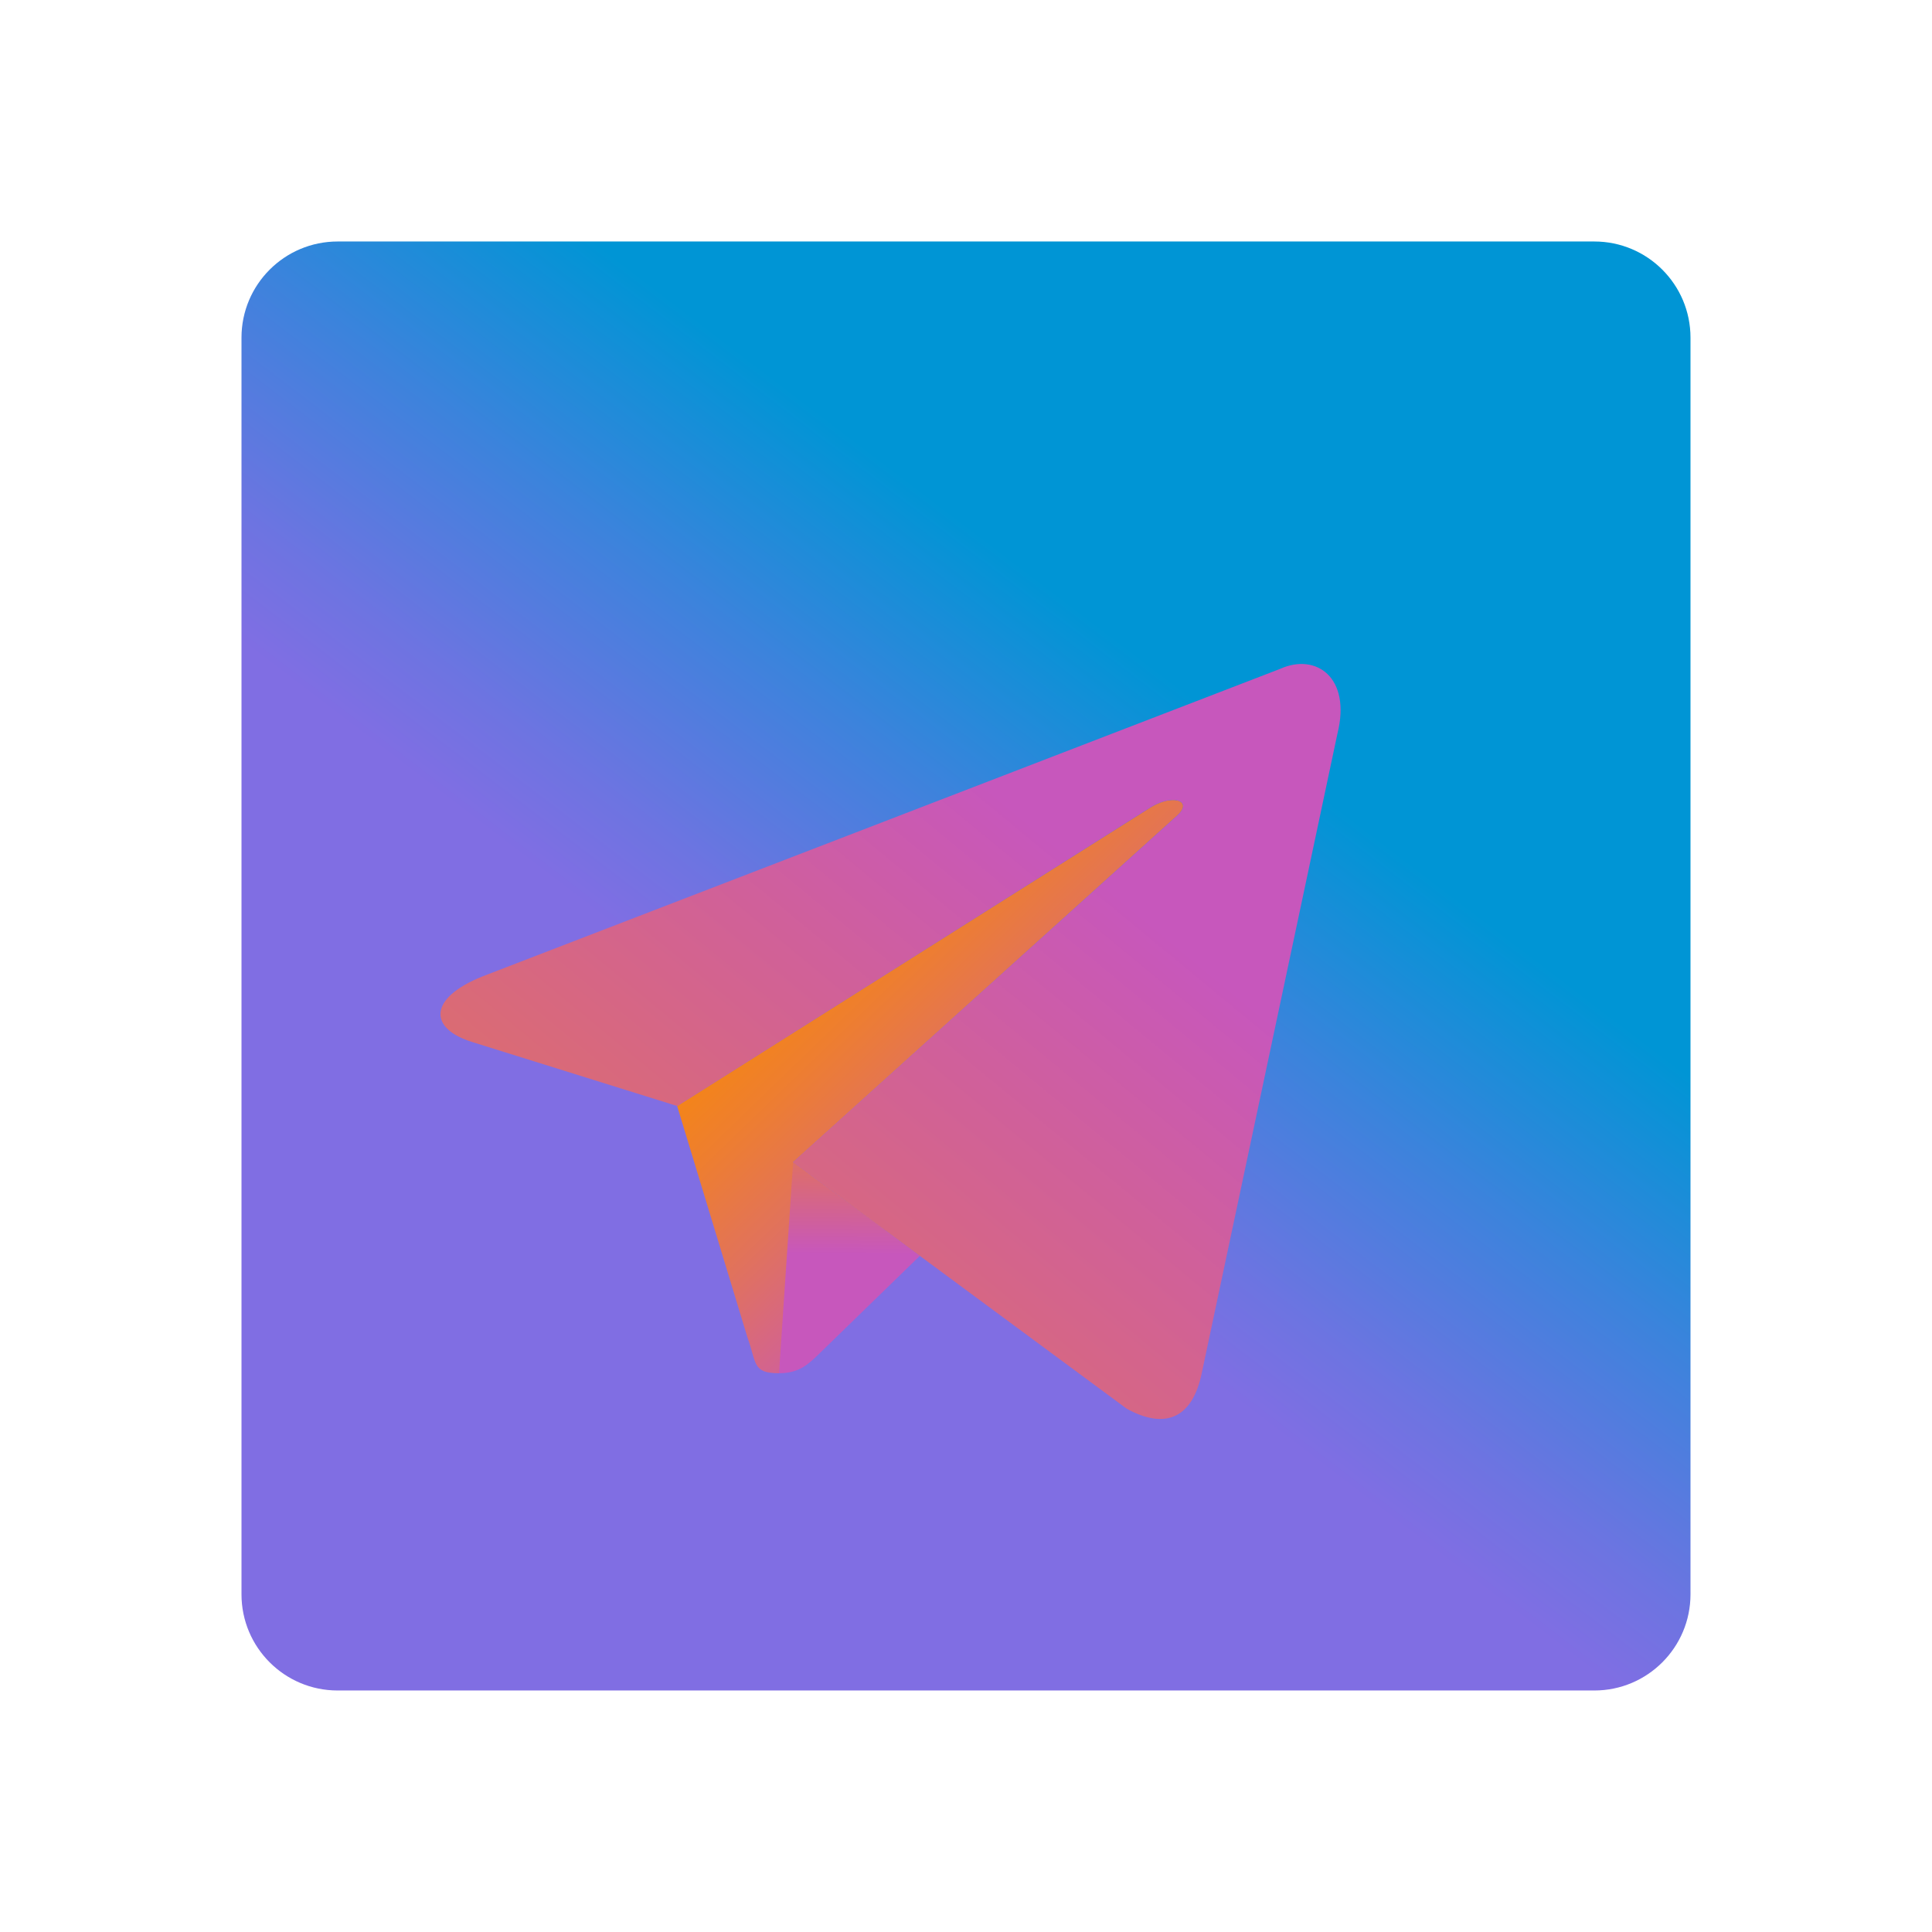
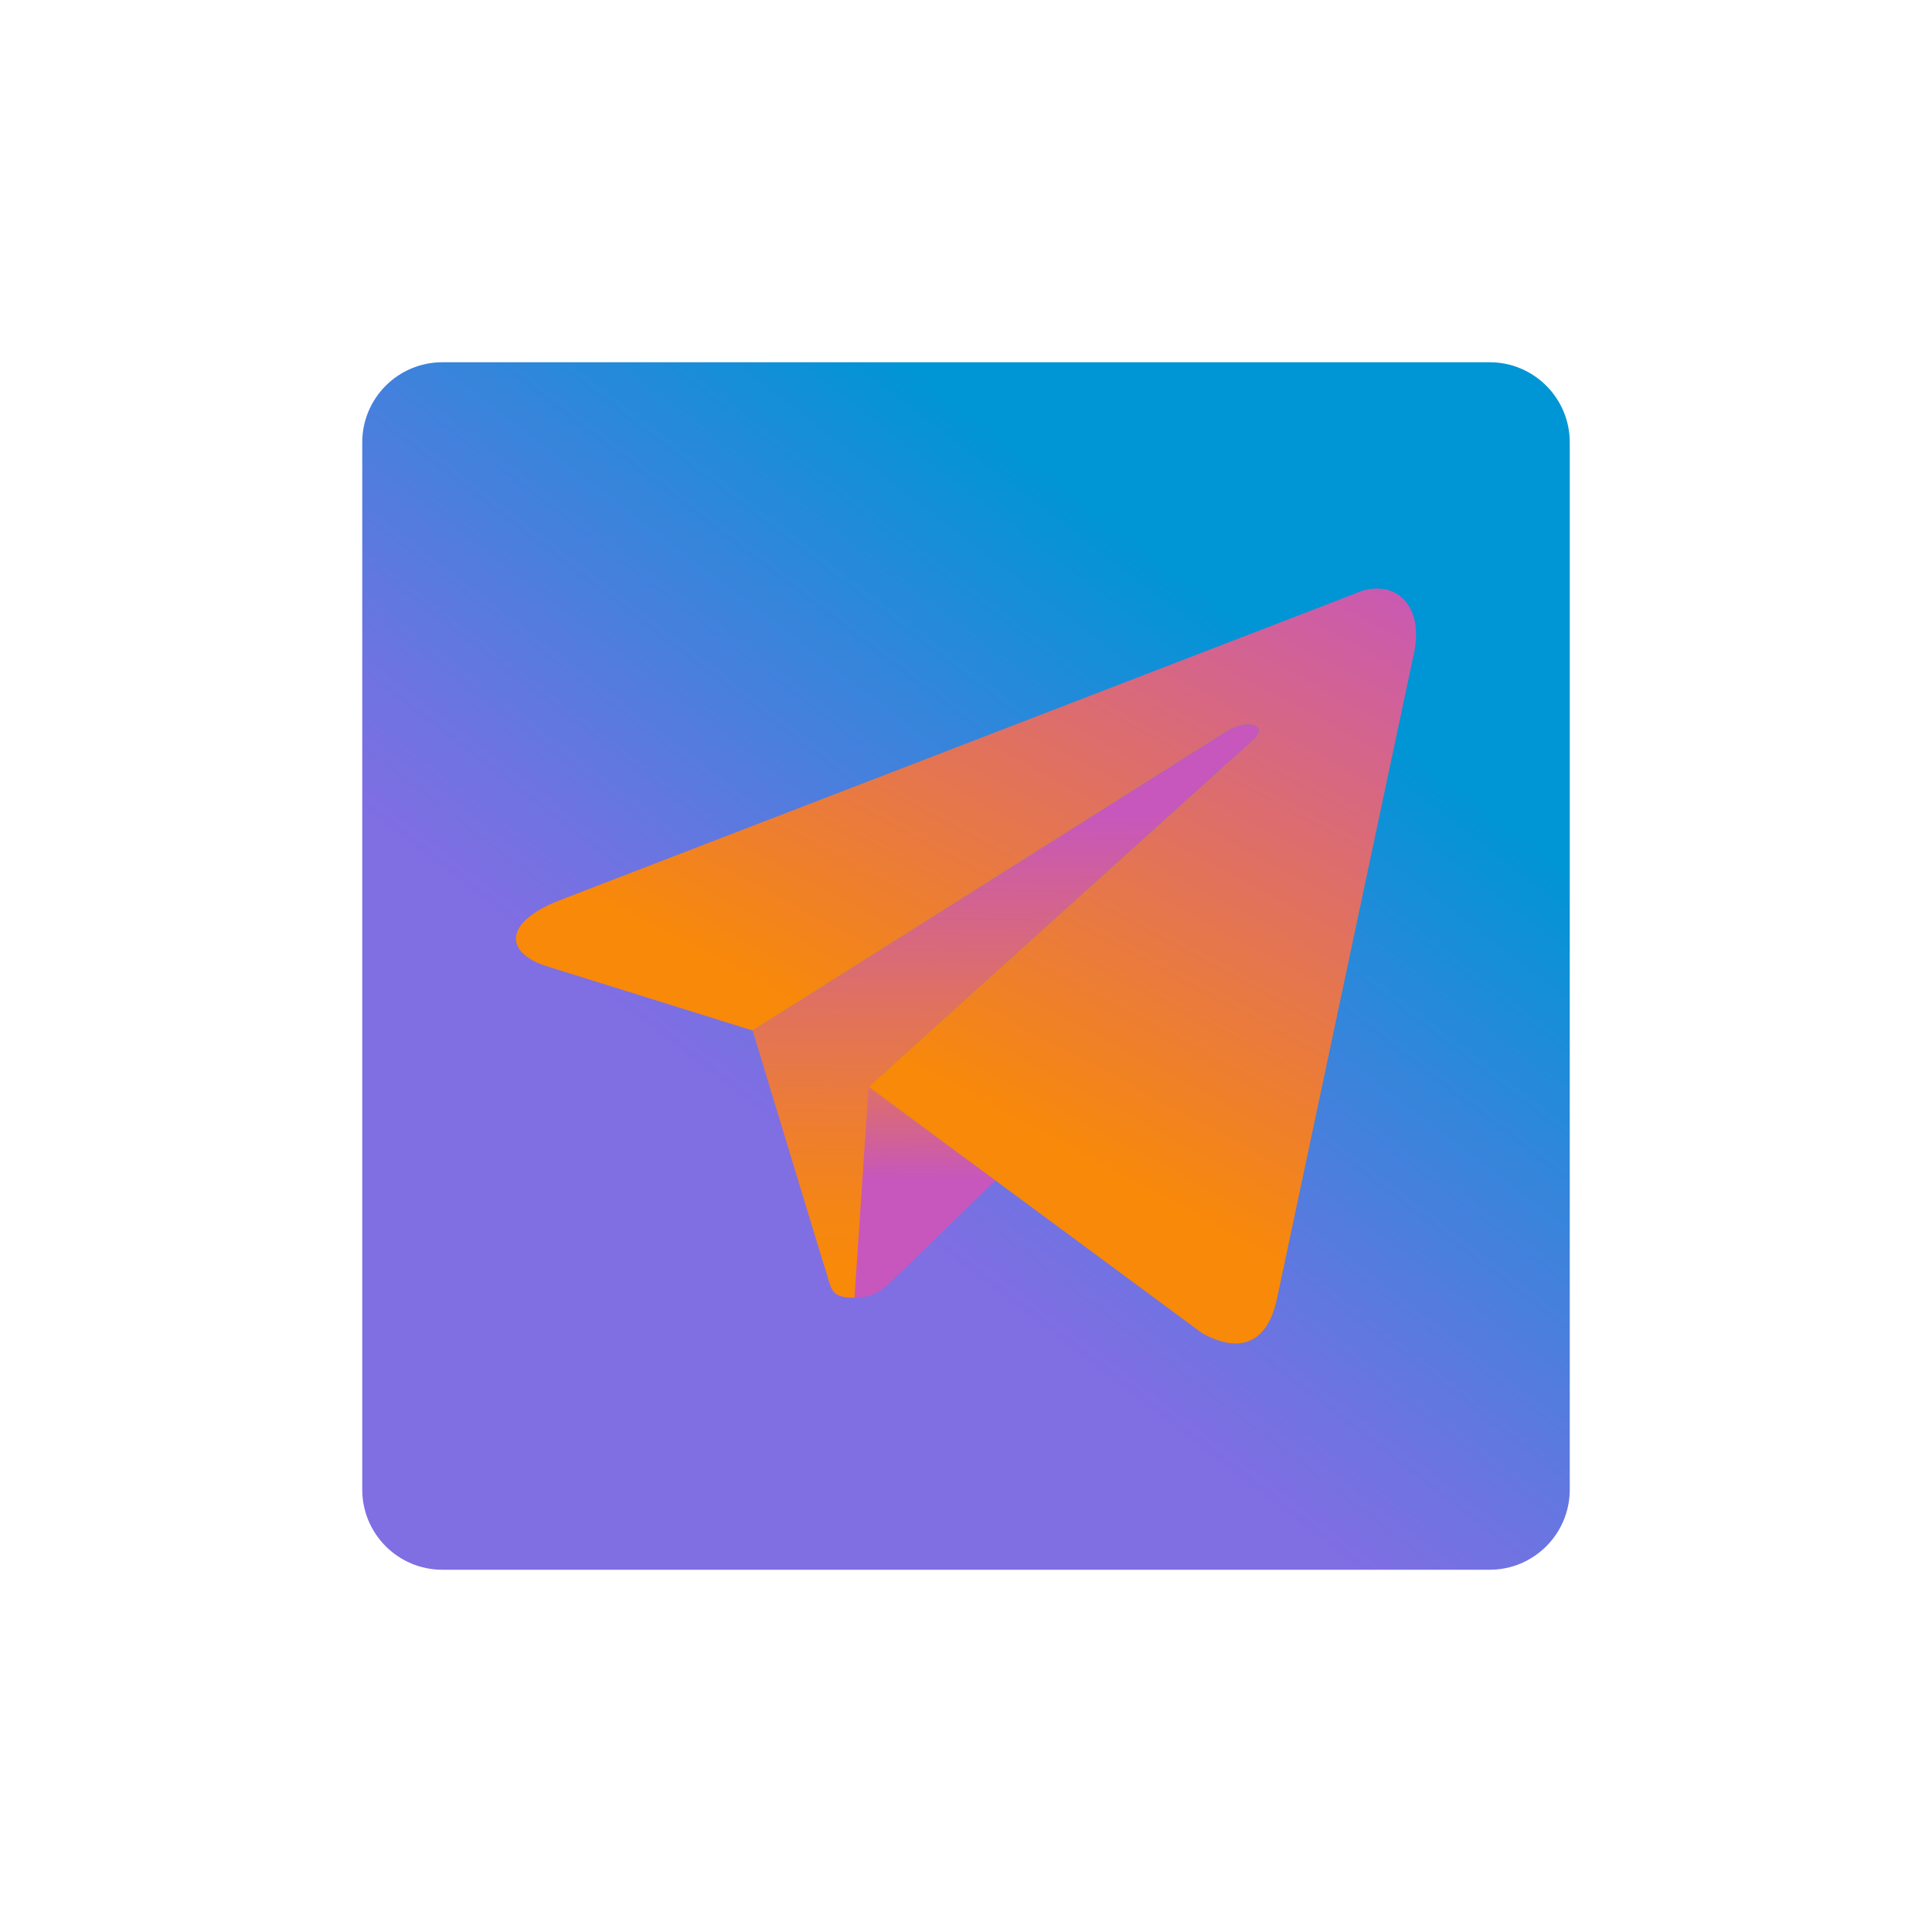
<svg xmlns="http://www.w3.org/2000/svg" id="telek" version="1.1" viewBox="0 0 135.467 135.467" height="512" width="512">
  <defs id="definitions">
-     <linearGradient id="sky-gradient" x1="160.008" y1="40.008" y2="180" x2="100.008" gradientTransform="matrix(0.2230244,0,0,0.3964878,41.14387,20.10524)" gradientUnits="userSpaceOnUse">
-       <stop id="sky-gradient-stop-1" offset="0.118" stop-color="#0095D5" />
+     <linearGradient id="sky-gradient" x1="175.295" y1="3.769" y2="211.94" x2="85.813" gradientTransform="matrix(0.1858536,0,0,0.3304065,45.57545,28.04325)" gradientUnits="userSpaceOnUse">
+       <stop id="sky-gradient-stop-1" offset="0.09" stop-color="#0095D5" />
      <stop id="sky-gradient-stop-2" offset="0.418" stop-color="#3C83DC" />
      <stop id="sky-gradient-stop-3" offset="0.696" stop-color="#6D74E1" />
      <stop id="sky-gradient-stop-4" offset="0.833" stop-color="#806EE3" />
    </linearGradient>
-     <linearGradient id="cabin-in-gradient" x1="180.332" y1="229.795" x2="236.582" y2="287.949" gradientUnits="userSpaceOnUse" gradientTransform="matrix(0.4836731,0,0,0.4836731,-46.46464,-43.01061)">
+     <linearGradient id="cabin-in-gradient" x1="207.186" y1="299.866" x2="208.792" y2="207.228" gradientUnits="userSpaceOnUse" gradientTransform="matrix(0.4836731,0,0,0.4836731,-41.17298,-48.30228)">
      <stop id="cabin-in-gradient-stop-1" offset="0.177" stop-color="#F88909" />
      <stop id="cabin-in-gradient-stop-2" offset="0.257" stop-color="#F58613" />
      <stop id="cabin-in-gradient-stop-3" offset="0.395" stop-color="#EE7E2F" />
      <stop id="cabin-in-gradient-stop-4" offset="0.575" stop-color="#E1725C" />
      <stop id="cabin-in-gradient-stop-5" offset="0.786" stop-color="#D0609A" />
      <stop id="cabin-in-gradient-stop-6" offset="0.892" stop-color="#C757BC" />
    </linearGradient>
-     <linearGradient id="cabin-out-gradient" x1="216.625" y1="228.456" x2="216.287" y2="275.831" gradientUnits="userSpaceOnUse" gradientTransform="matrix(0.4836731,0,0,0.4836731,-46.46464,-43.01061)">
+     <linearGradient id="cabin-out-gradient" x1="216.625" y1="228.456" x2="216.287" y2="275.831" gradientUnits="userSpaceOnUse" gradientTransform="matrix(0.4836731,0,0,0.4836731,-41.17298,-48.30228)">
      <stop id="cabin-out-gradient-stop-1" offset="0.177" stop-color="#F88909" />
      <stop id="cabin-out-gradient-stop-2" offset="0.257" stop-color="#F58613" />
      <stop id="cabin-out-gradient-stop-3" offset="0.395" stop-color="#EE7E2F" />
      <stop id="cabin-out-gradient-stop-4" offset="0.575" stop-color="#E1725C" />
      <stop id="cabin-out-gradient-stop-5" offset="0.786" stop-color="#D0609A" />
      <stop id="cabin-out-gradient-stop-6" offset="0.892" stop-color="#C757BC" />
    </linearGradient>
-     <linearGradient id="paper-plane-top-gradient" x1="-75.477" y1="317.068" x2="153.536" y2="84.408" gradientTransform="matrix(0.5281266,0,0,0.4429614,7.223074,11.64445)" gradientUnits="userSpaceOnUse">
-       <stop id="paper-plane-top-gradient-stop-1" offset="0.177" stop-color="#F88909" />
-       <stop id="paper-plane-top-gradient-stop-2" offset="0.257" stop-color="#F58613" />
-       <stop id="paper-plane-top-gradient-stop-3" offset="0.395" stop-color="#EE7E2F" />
-       <stop id="paper-plane-top-gradient-stop-4" offset="0.575" stop-color="#E1725C" />
-       <stop id="paper-plane-top-gradient-stop-5" offset="0.786" stop-color="#D0609A" />
-       <stop id="paper-plane-top-gradient-stop-6" offset="0.892" stop-color="#C757BC" />
+     <linearGradient id="paper-plane-top-gradient" x1="82.074" y1="194.741" x2="165.833" y2="63.333" gradientTransform="matrix(0.5281266,0,0,0.4429614,12.51473,6.352777)" gradientUnits="userSpaceOnUse">
+       <stop id="paper-plane-top-gradient-stop-1" offset="0.268" stop-color="#F88909" />
+       <stop id="paper-plane-top-gradient-stop-6" offset="0.935" stop-color="#C757BC" />
    </linearGradient>
  </defs>
-   <rect id="sky" fill="url(#sky-gradient)" x="16.933" y="16.933" ry="6.743" height="101.6" width="101.6" />
-   <g id="plane">
-     <path id="cabin-in" fill="url(#cabin-in-gradient)" d="m 82.276,56.093 c -0.42,-0.006 -0.99,0.146 -1.578,0.503 l -33.216,20.955 -0.002,-9.67e-4 4.933,16.237 c 0.649,1.79 0.329,2.501 2.21,2.501 L 62.165,86.335 55.609,81.492 82.524,57.204 c 0.738,-0.655 0.452,-1.101 -0.248,-1.111 z" shape-rendering="geometricPrecision" />
-     <path id="cabin-out" fill="url(#cabin-out-gradient)" d="m 55.611,81.493 -0.988,14.795 c 1.451,0 2.092,-0.664 2.902,-1.451 l 6.971,-6.779 z" shape-rendering="geometricPrecision" />
-     <path id="paper-plane-top" fill="url(#paper-plane-top-gradient)" d="m 55.61,81.492 23.39,17.281 c 2.669,1.473 4.596,0.71 5.26,-2.478 l 9.521,-44.867 c 0.975,-3.908 -1.49,-5.681 -4.043,-4.521 L 33.831,68.464 c -3.816,1.531 -3.794,3.66 -0.696,4.608 l 14.347,4.478 33.215,-20.955 c 1.568,-0.951 3.007,-0.44 1.826,0.609" shape-rendering="geometricPrecision" />
-   </g>
+   <rect id="sky" x="25.4" y="25.4" ry="5.619" height="84.667" width="84.667" style="fill:url(#sky-gradient);stroke-width:0.833" />
+   <path style="fill:url(#cabin-in-gradient);shape-rendering:geometricPrecision" d="m 87.567,50.802 c -0.42,-0.006 -0.99,0.146 -1.578,0.503 l -33.216,20.955 -0.002,-9.67e-4 4.933,16.237 c 0.649,1.79 0.329,2.501 2.21,2.501 l 7.542,-9.952 -6.556,-4.843 26.915,-24.288 c 0.738,-0.655 0.452,-1.101 -0.248,-1.111 z" id="cabin-in" />
+   <path style="fill:url(#cabin-out-gradient);shape-rendering:geometricPrecision" d="m 60.903,76.201 -0.988,14.795 c 1.451,0 2.092,-0.664 2.902,-1.451 l 6.971,-6.779 z" id="cabin-out" />
+   <path style="fill:url(#paper-plane-top-gradient);shape-rendering:geometricPrecision" d="m 60.901,76.2 23.39,17.281 c 2.669,1.473 4.596,0.71 5.26,-2.478 l 9.521,-44.867 c 0.975,-3.908 -1.49,-5.681 -4.043,-4.521 L 39.122,63.172 c -3.816,1.531 -3.794,3.66 -0.696,4.608 l 14.347,4.478 33.215,-20.955 c 1.568,-0.951 3.007,-0.44 1.826,0.609" id="paper-plane-top" />
</svg>
